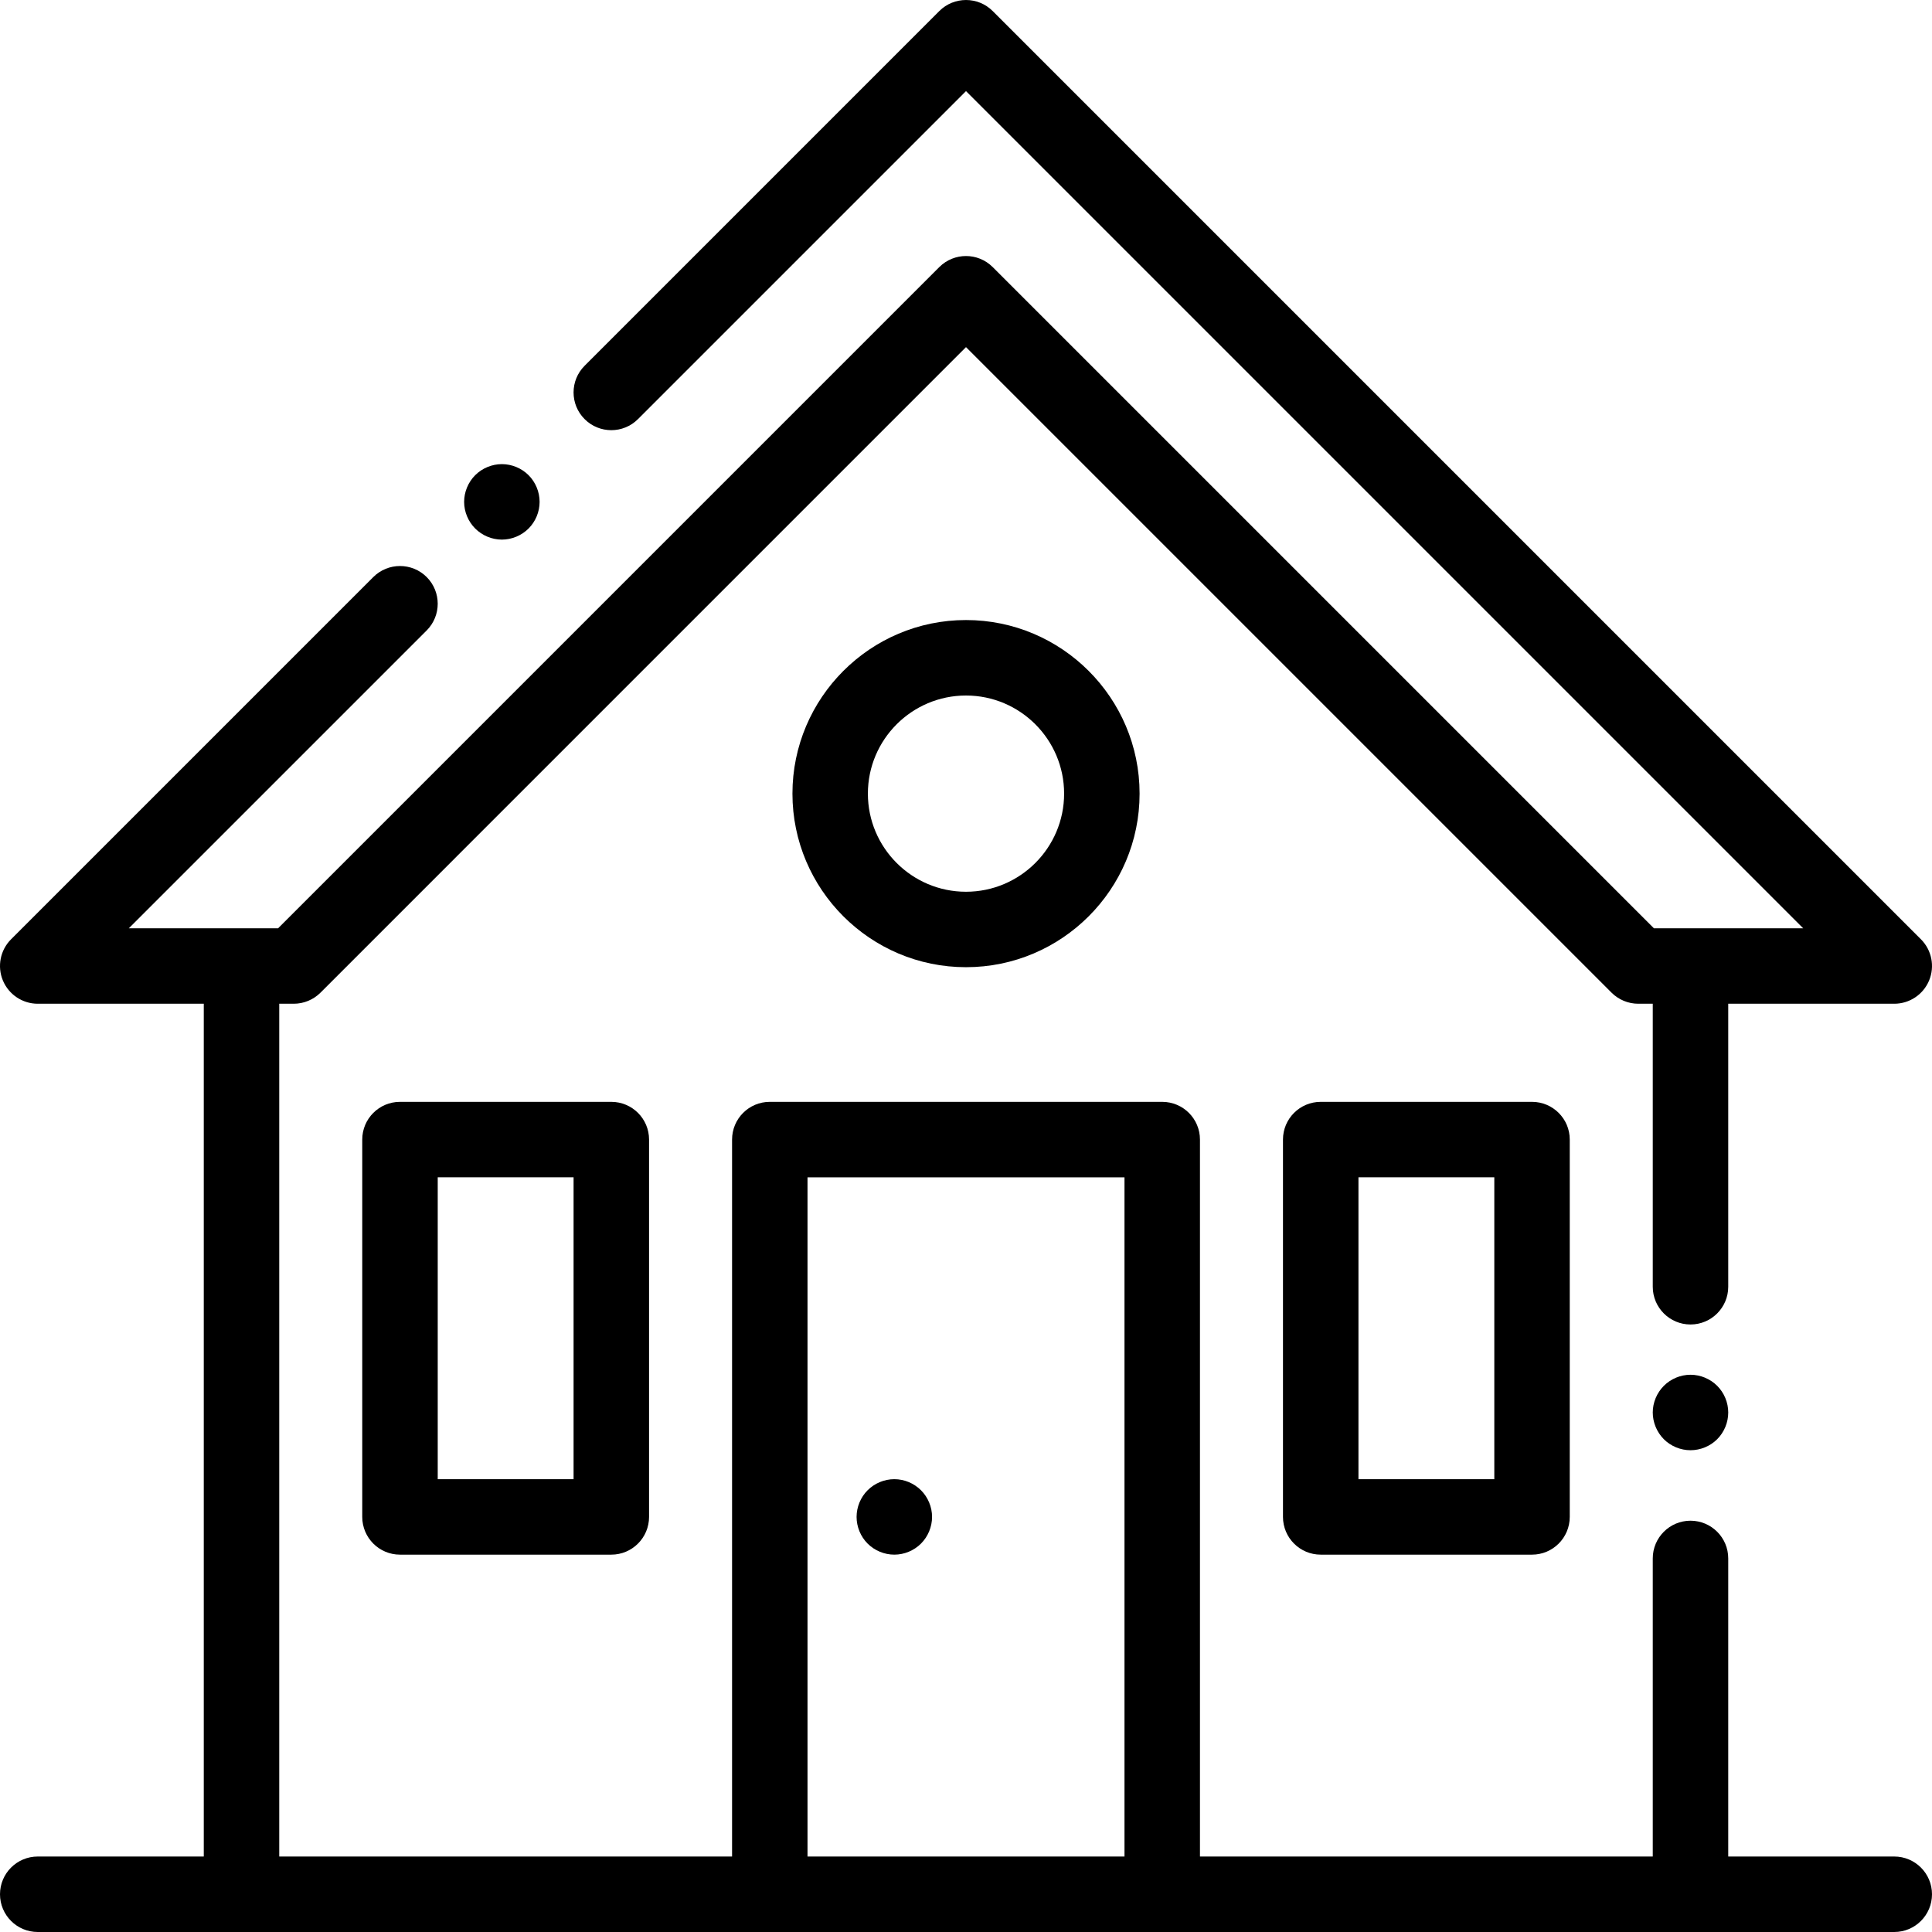
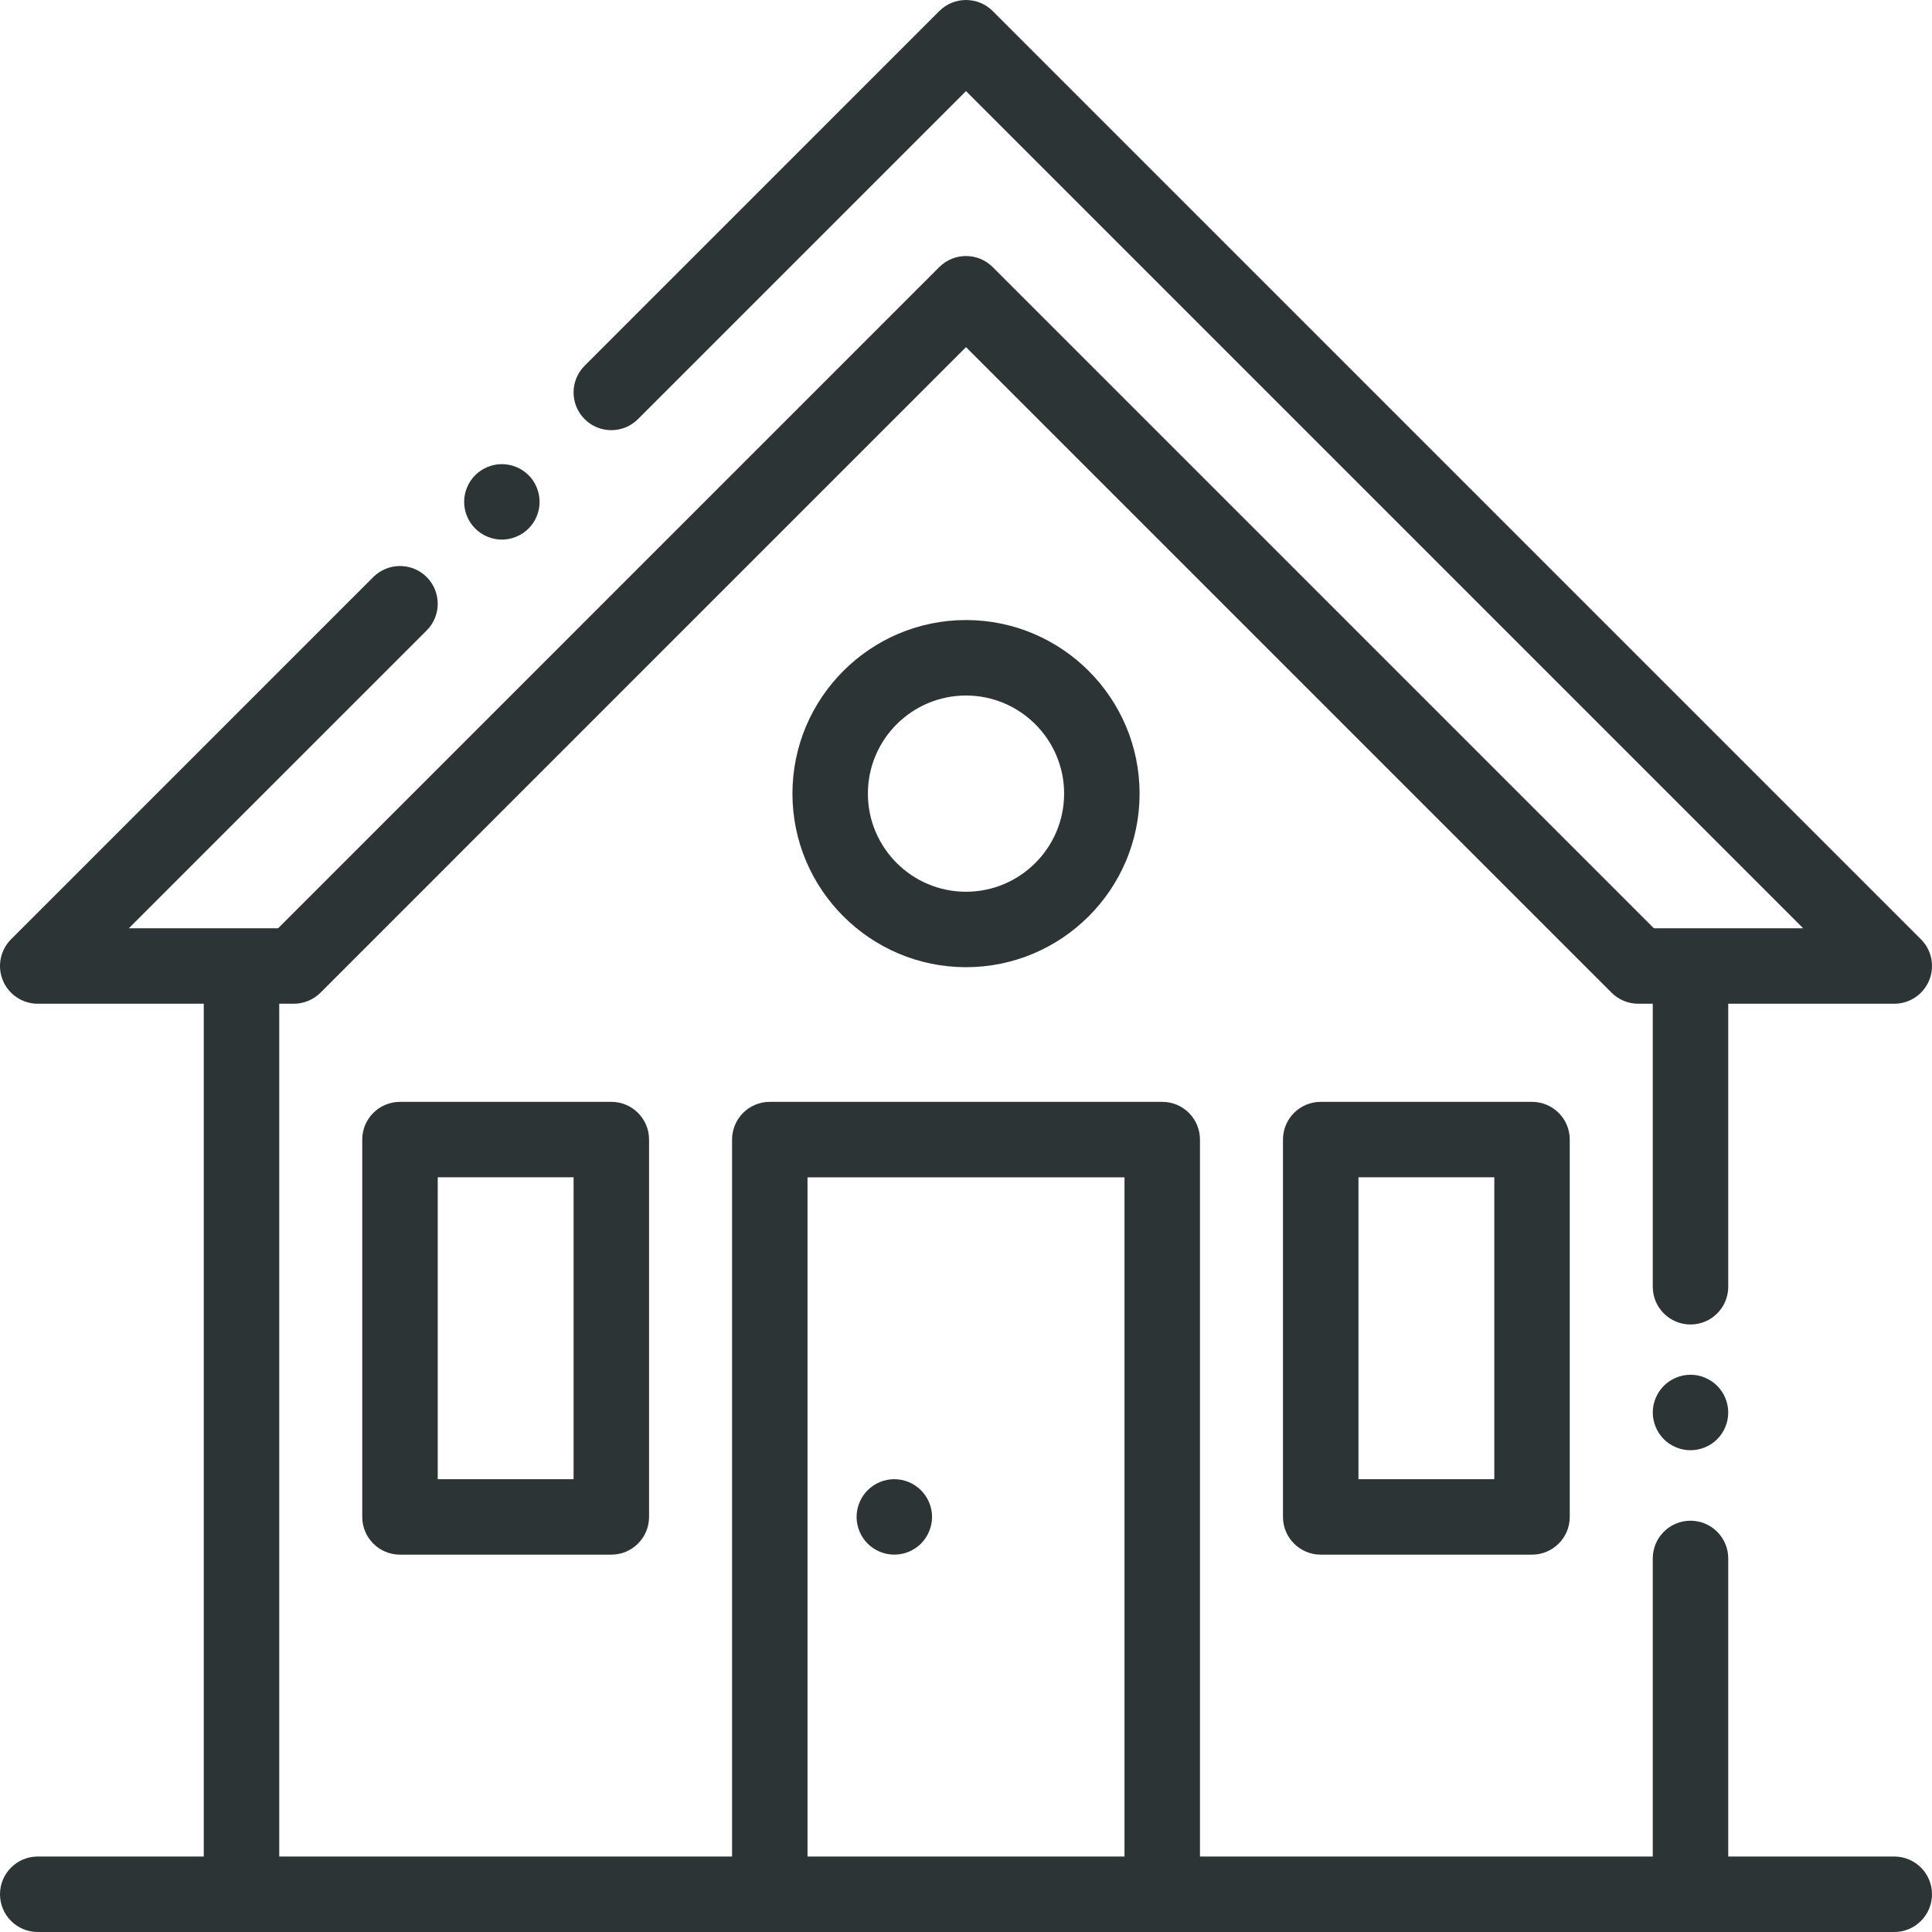
<svg xmlns="http://www.w3.org/2000/svg" width="60" height="60" viewBox="0 0 60 60" fill="none">
-   <path d="M58.828 57.656H53.672V48.399C53.672 47.751 53.147 47.227 52.5 47.227C51.853 47.227 51.328 47.751 51.328 48.399V57.656H37.266V35.391C37.266 34.743 36.741 34.219 36.094 34.219H23.906C23.259 34.219 22.735 34.743 22.735 35.391V57.656H8.672V31.172H9.123C9.434 31.172 9.732 31.048 9.952 30.829L30 10.78L50.049 30.829C50.269 31.048 50.567 31.172 50.877 31.172H51.328V39.961C51.328 40.608 51.853 41.133 52.5 41.133C53.147 41.133 53.672 40.608 53.672 39.961V31.172H58.828C59.302 31.172 59.73 30.886 59.911 30.448C60.092 30.011 59.992 29.506 59.657 29.171L30.829 0.343C30.371 -0.114 29.629 -0.114 29.171 0.343L18.156 11.359C17.698 11.816 17.698 12.559 18.156 13.016C18.613 13.474 19.356 13.474 19.813 13.016L30 2.829L55.999 28.828H51.363L30.829 8.294C30.371 7.837 29.629 7.837 29.171 8.294L8.637 28.828H4.001L13.251 19.579C13.708 19.121 13.708 18.379 13.251 17.921C12.793 17.464 12.051 17.464 11.593 17.921L0.343 29.171C0.008 29.506 -0.092 30.011 0.089 30.448C0.271 30.886 0.698 31.172 1.172 31.172H6.328V57.656H1.172C0.525 57.656 0 58.181 0 58.828C0 59.475 0.525 60 1.172 60H7.5H23.906H36.094H52.5H58.828C59.475 60 60 59.475 60 58.828C60 58.181 59.475 57.656 58.828 57.656ZM34.922 57.656H25.078V36.563H34.922V57.656Z" fill="black" />
-   <path d="M47.578 34.219H41.016C40.369 34.219 39.844 34.743 39.844 35.39V47.109C39.844 47.756 40.369 48.281 41.016 48.281H47.578C48.225 48.281 48.75 47.756 48.75 47.109V35.39C48.75 34.743 48.225 34.219 47.578 34.219ZM46.407 45.937H42.188V36.562H46.407V45.937Z" fill="black" />
-   <path d="M18.985 34.219H12.422C11.775 34.219 11.25 34.743 11.25 35.39V47.109C11.25 47.756 11.775 48.281 12.422 48.281H18.985C19.632 48.281 20.157 47.756 20.157 47.109V35.39C20.157 34.743 19.632 34.219 18.985 34.219ZM17.813 45.937H13.594V36.562H17.813V45.937Z" fill="black" />
-   <path d="M30 19.256C27.028 19.256 24.61 21.674 24.61 24.647C24.61 27.619 27.028 30.037 30 30.037C32.973 30.037 35.391 27.619 35.391 24.647C35.391 21.674 32.973 19.256 30 19.256ZM30 27.694C28.32 27.694 26.953 26.327 26.953 24.647C26.953 22.967 28.32 21.6 30 21.6C31.68 21.6 33.047 22.967 33.047 24.647C33.047 26.327 31.68 27.694 30 27.694Z" fill="black" />
-   <path d="M28.602 46.281C28.384 46.063 28.082 45.937 27.774 45.937C27.465 45.937 27.163 46.063 26.945 46.281C26.727 46.499 26.602 46.801 26.602 47.109C26.602 47.417 26.727 47.72 26.945 47.938C27.163 48.156 27.465 48.281 27.774 48.281C28.082 48.281 28.384 48.156 28.602 47.938C28.82 47.72 28.946 47.417 28.946 47.109C28.946 46.801 28.82 46.499 28.602 46.281Z" fill="black" />
-   <path d="M16.415 14.757C16.197 14.539 15.894 14.414 15.586 14.414C15.278 14.414 14.976 14.539 14.758 14.757C14.54 14.975 14.414 15.278 14.414 15.586C14.414 15.894 14.54 16.196 14.758 16.414C14.976 16.632 15.278 16.758 15.586 16.758C15.894 16.758 16.197 16.632 16.415 16.414C16.633 16.196 16.758 15.894 16.758 15.586C16.758 15.278 16.633 14.975 16.415 14.757Z" fill="black" />
-   <path d="M53.329 43.038C53.111 42.82 52.808 42.694 52.5 42.694C52.192 42.694 51.89 42.82 51.672 43.038C51.454 43.257 51.328 43.558 51.328 43.866C51.328 44.175 51.454 44.477 51.672 44.696C51.89 44.914 52.192 45.038 52.5 45.038C52.808 45.038 53.111 44.914 53.329 44.696C53.547 44.477 53.672 44.176 53.672 43.866C53.672 43.558 53.547 43.256 53.329 43.038Z" fill="black" />
+   <path d="M58.828 57.656H53.672V48.399C53.672 47.751 53.147 47.227 52.5 47.227C51.853 47.227 51.328 47.751 51.328 48.399V57.656H37.266V35.391C37.266 34.743 36.741 34.219 36.094 34.219H23.906C23.259 34.219 22.735 34.743 22.735 35.391V57.656H8.672V31.172H9.123C9.434 31.172 9.732 31.048 9.952 30.829L30 10.78L50.049 30.829C50.269 31.048 50.567 31.172 50.877 31.172H51.328V39.961C51.328 40.608 51.853 41.133 52.5 41.133C53.147 41.133 53.672 40.608 53.672 39.961V31.172H58.828C59.302 31.172 59.73 30.886 59.911 30.448C60.092 30.011 59.992 29.506 59.657 29.171L30.829 0.343C30.371 -0.114 29.629 -0.114 29.171 0.343L18.156 11.359C17.698 11.816 17.698 12.559 18.156 13.016C18.613 13.474 19.356 13.474 19.813 13.016L30 2.829L55.999 28.828H51.363L30.829 8.294C30.371 7.837 29.629 7.837 29.171 8.294L8.637 28.828H4.001L13.251 19.579C13.708 19.121 13.708 18.379 13.251 17.921C12.793 17.464 12.051 17.464 11.593 17.921L0.343 29.171C0.008 29.506 -0.092 30.011 0.089 30.448C0.271 30.886 0.698 31.172 1.172 31.172H6.328V57.656H1.172C0.525 57.656 0 58.181 0 58.828C0 59.475 0.525 60 1.172 60H7.5H23.906H36.094H52.5H58.828C59.475 60 60 59.475 60 58.828C60 58.181 59.475 57.656 58.828 57.656ZM34.922 57.656H25.078V36.563H34.922V57.656Z" fill="#2D3436" />
+   <path d="M47.578 34.219H41.016C40.369 34.219 39.844 34.743 39.844 35.39V47.109C39.844 47.756 40.369 48.281 41.016 48.281H47.578C48.225 48.281 48.75 47.756 48.75 47.109V35.39C48.75 34.743 48.225 34.219 47.578 34.219ZM46.407 45.937H42.188V36.562H46.407V45.937Z" fill="#2D3436" />
+   <path d="M18.985 34.219H12.422C11.775 34.219 11.25 34.743 11.25 35.39V47.109C11.25 47.756 11.775 48.281 12.422 48.281H18.985C19.632 48.281 20.157 47.756 20.157 47.109V35.39C20.157 34.743 19.632 34.219 18.985 34.219ZM17.813 45.937H13.594V36.562H17.813V45.937Z" fill="#2D3436" />
+   <path d="M30 19.256C27.028 19.256 24.61 21.674 24.61 24.647C24.61 27.619 27.028 30.037 30 30.037C32.973 30.037 35.391 27.619 35.391 24.647C35.391 21.674 32.973 19.256 30 19.256ZM30 27.694C28.32 27.694 26.953 26.327 26.953 24.647C26.953 22.967 28.32 21.6 30 21.6C31.68 21.6 33.047 22.967 33.047 24.647C33.047 26.327 31.68 27.694 30 27.694Z" fill="#2D3436" />
+   <path d="M28.602 46.281C28.384 46.063 28.082 45.937 27.774 45.937C27.465 45.937 27.163 46.063 26.945 46.281C26.727 46.499 26.602 46.801 26.602 47.109C26.602 47.417 26.727 47.72 26.945 47.938C27.163 48.156 27.465 48.281 27.774 48.281C28.082 48.281 28.384 48.156 28.602 47.938C28.82 47.72 28.946 47.417 28.946 47.109C28.946 46.801 28.82 46.499 28.602 46.281Z" fill="#2D3436" />
+   <path d="M16.415 14.757C16.197 14.539 15.894 14.414 15.586 14.414C15.278 14.414 14.976 14.539 14.758 14.757C14.54 14.975 14.414 15.278 14.414 15.586C14.414 15.894 14.54 16.196 14.758 16.414C14.976 16.632 15.278 16.758 15.586 16.758C15.894 16.758 16.197 16.632 16.415 16.414C16.633 16.196 16.758 15.894 16.758 15.586C16.758 15.278 16.633 14.975 16.415 14.757Z" fill="#2D3436" />
+   <path d="M53.329 43.038C53.111 42.82 52.808 42.694 52.5 42.694C52.192 42.694 51.89 42.82 51.672 43.038C51.454 43.257 51.328 43.558 51.328 43.866C51.328 44.175 51.454 44.477 51.672 44.696C51.89 44.914 52.192 45.038 52.5 45.038C52.808 45.038 53.111 44.914 53.329 44.696C53.547 44.477 53.672 44.176 53.672 43.866C53.672 43.558 53.547 43.256 53.329 43.038Z" fill="#2D3436" />
</svg>
